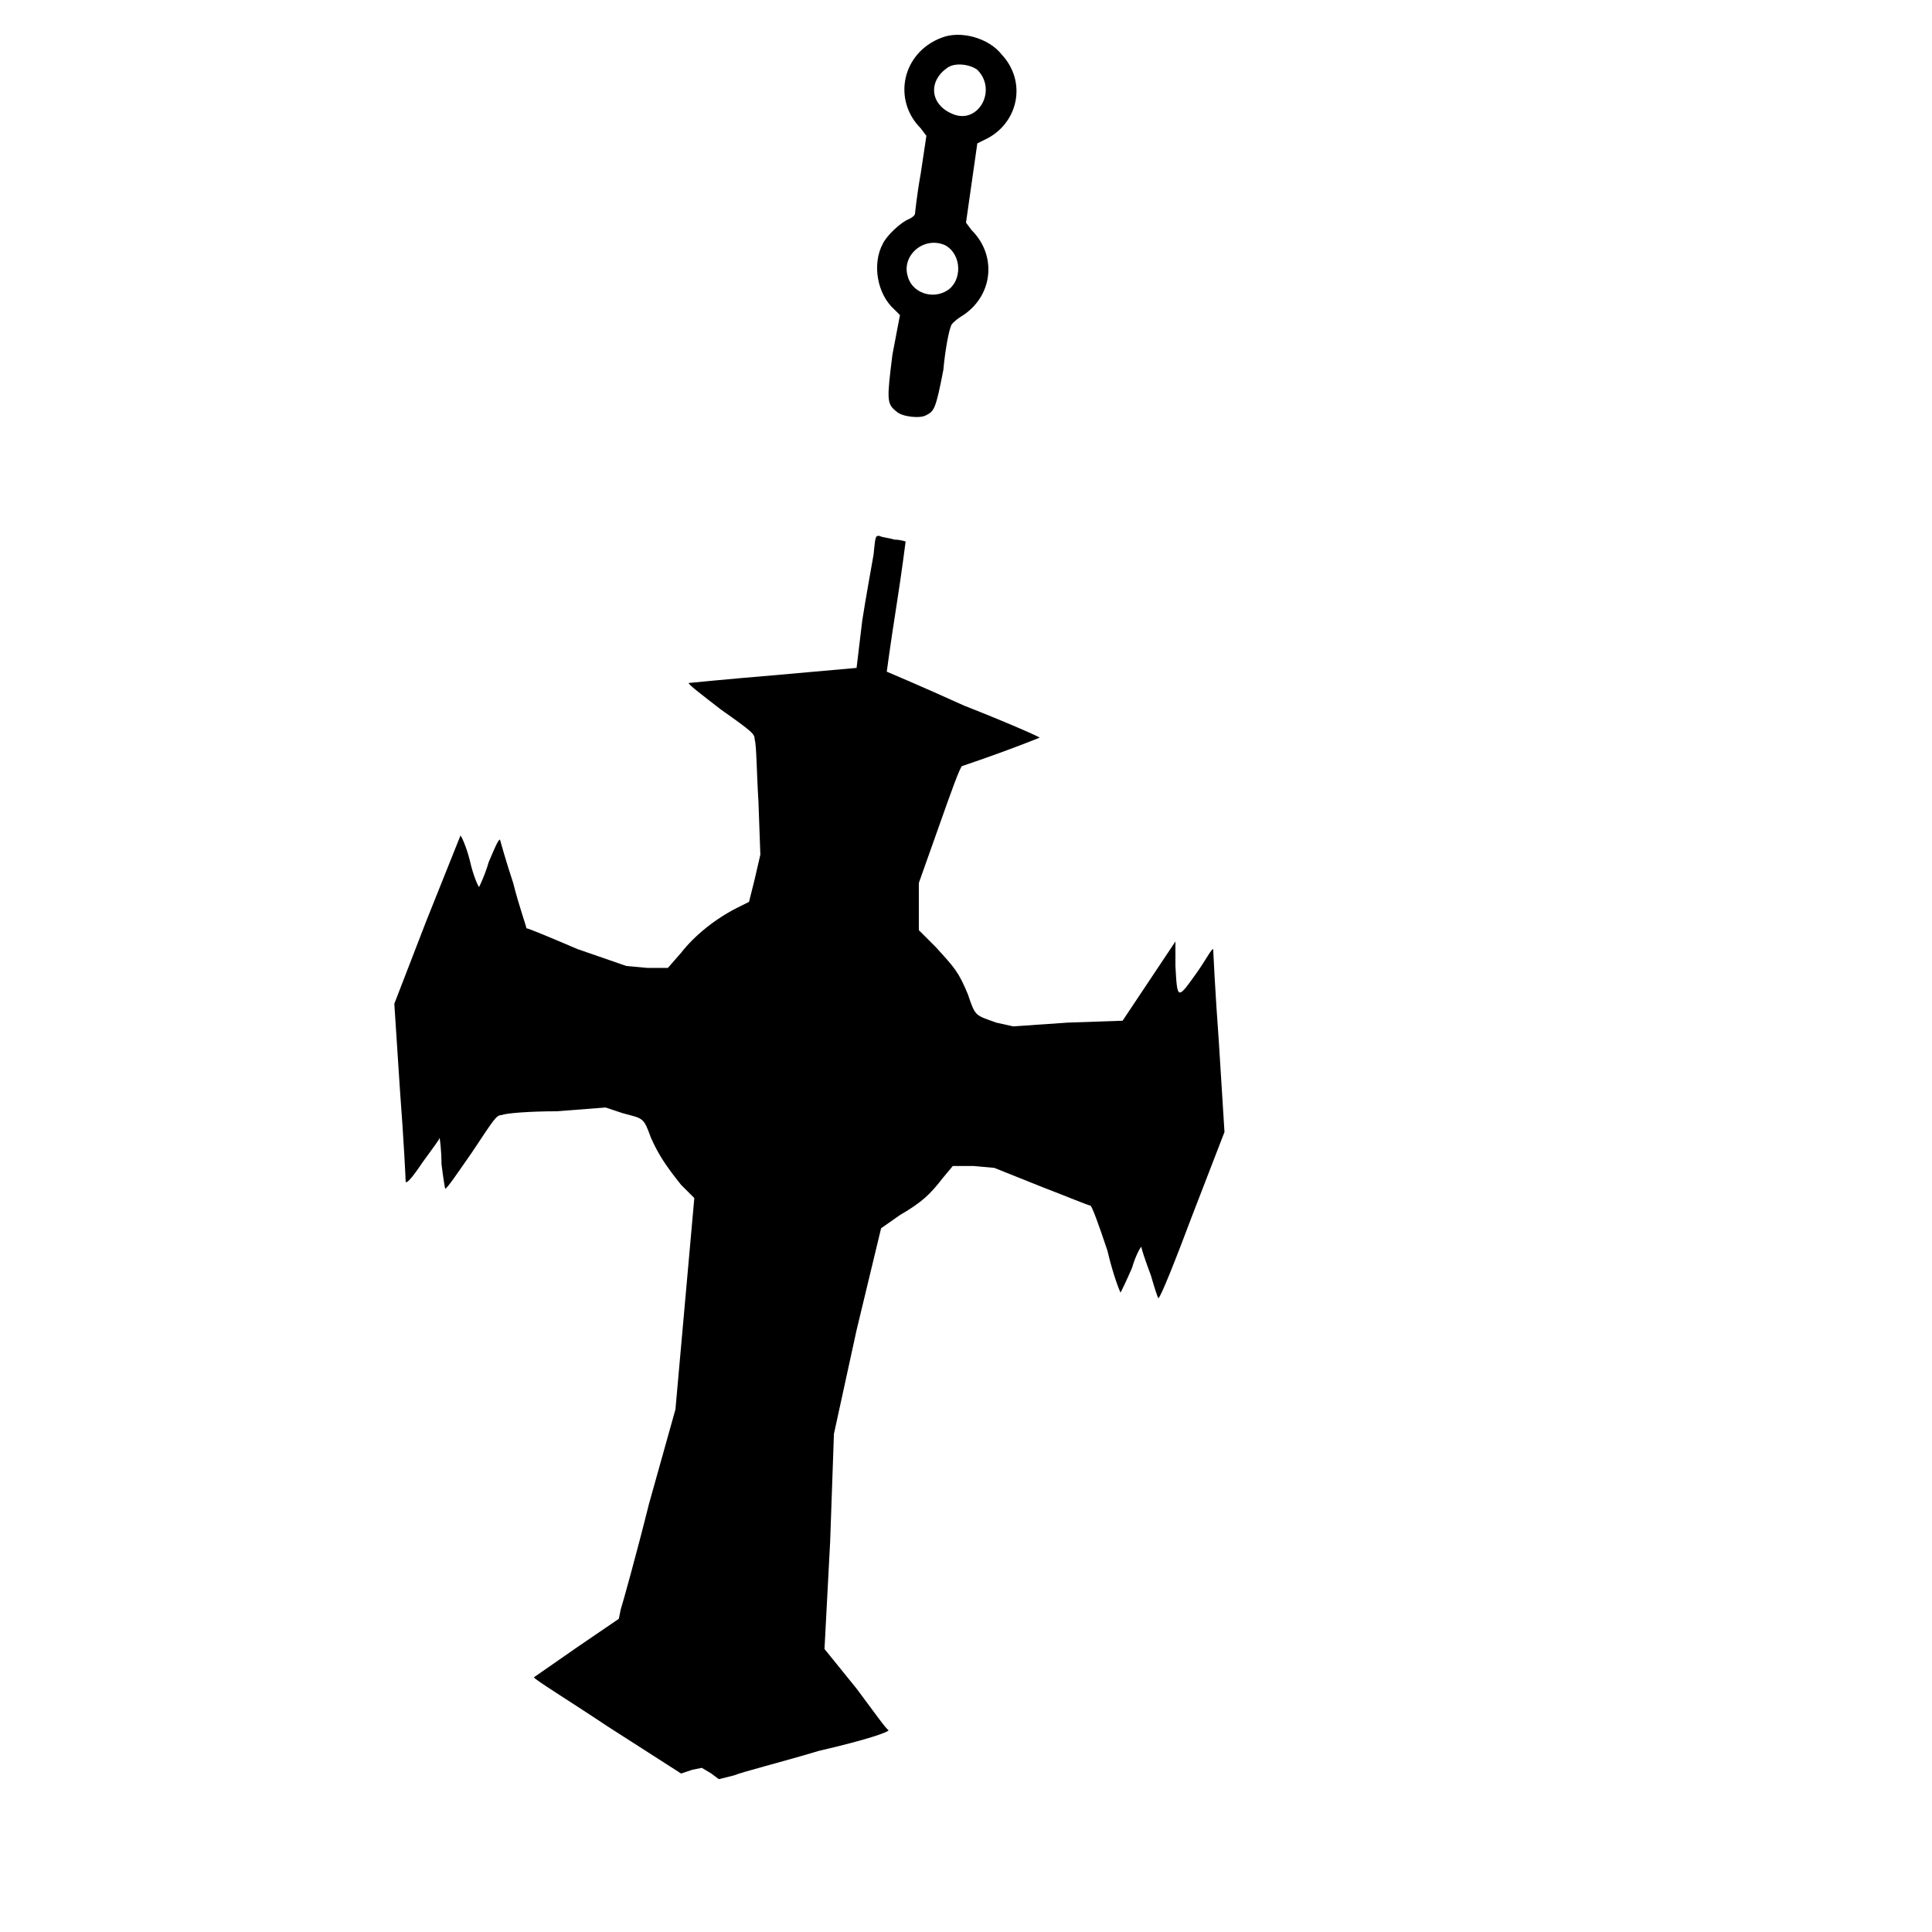
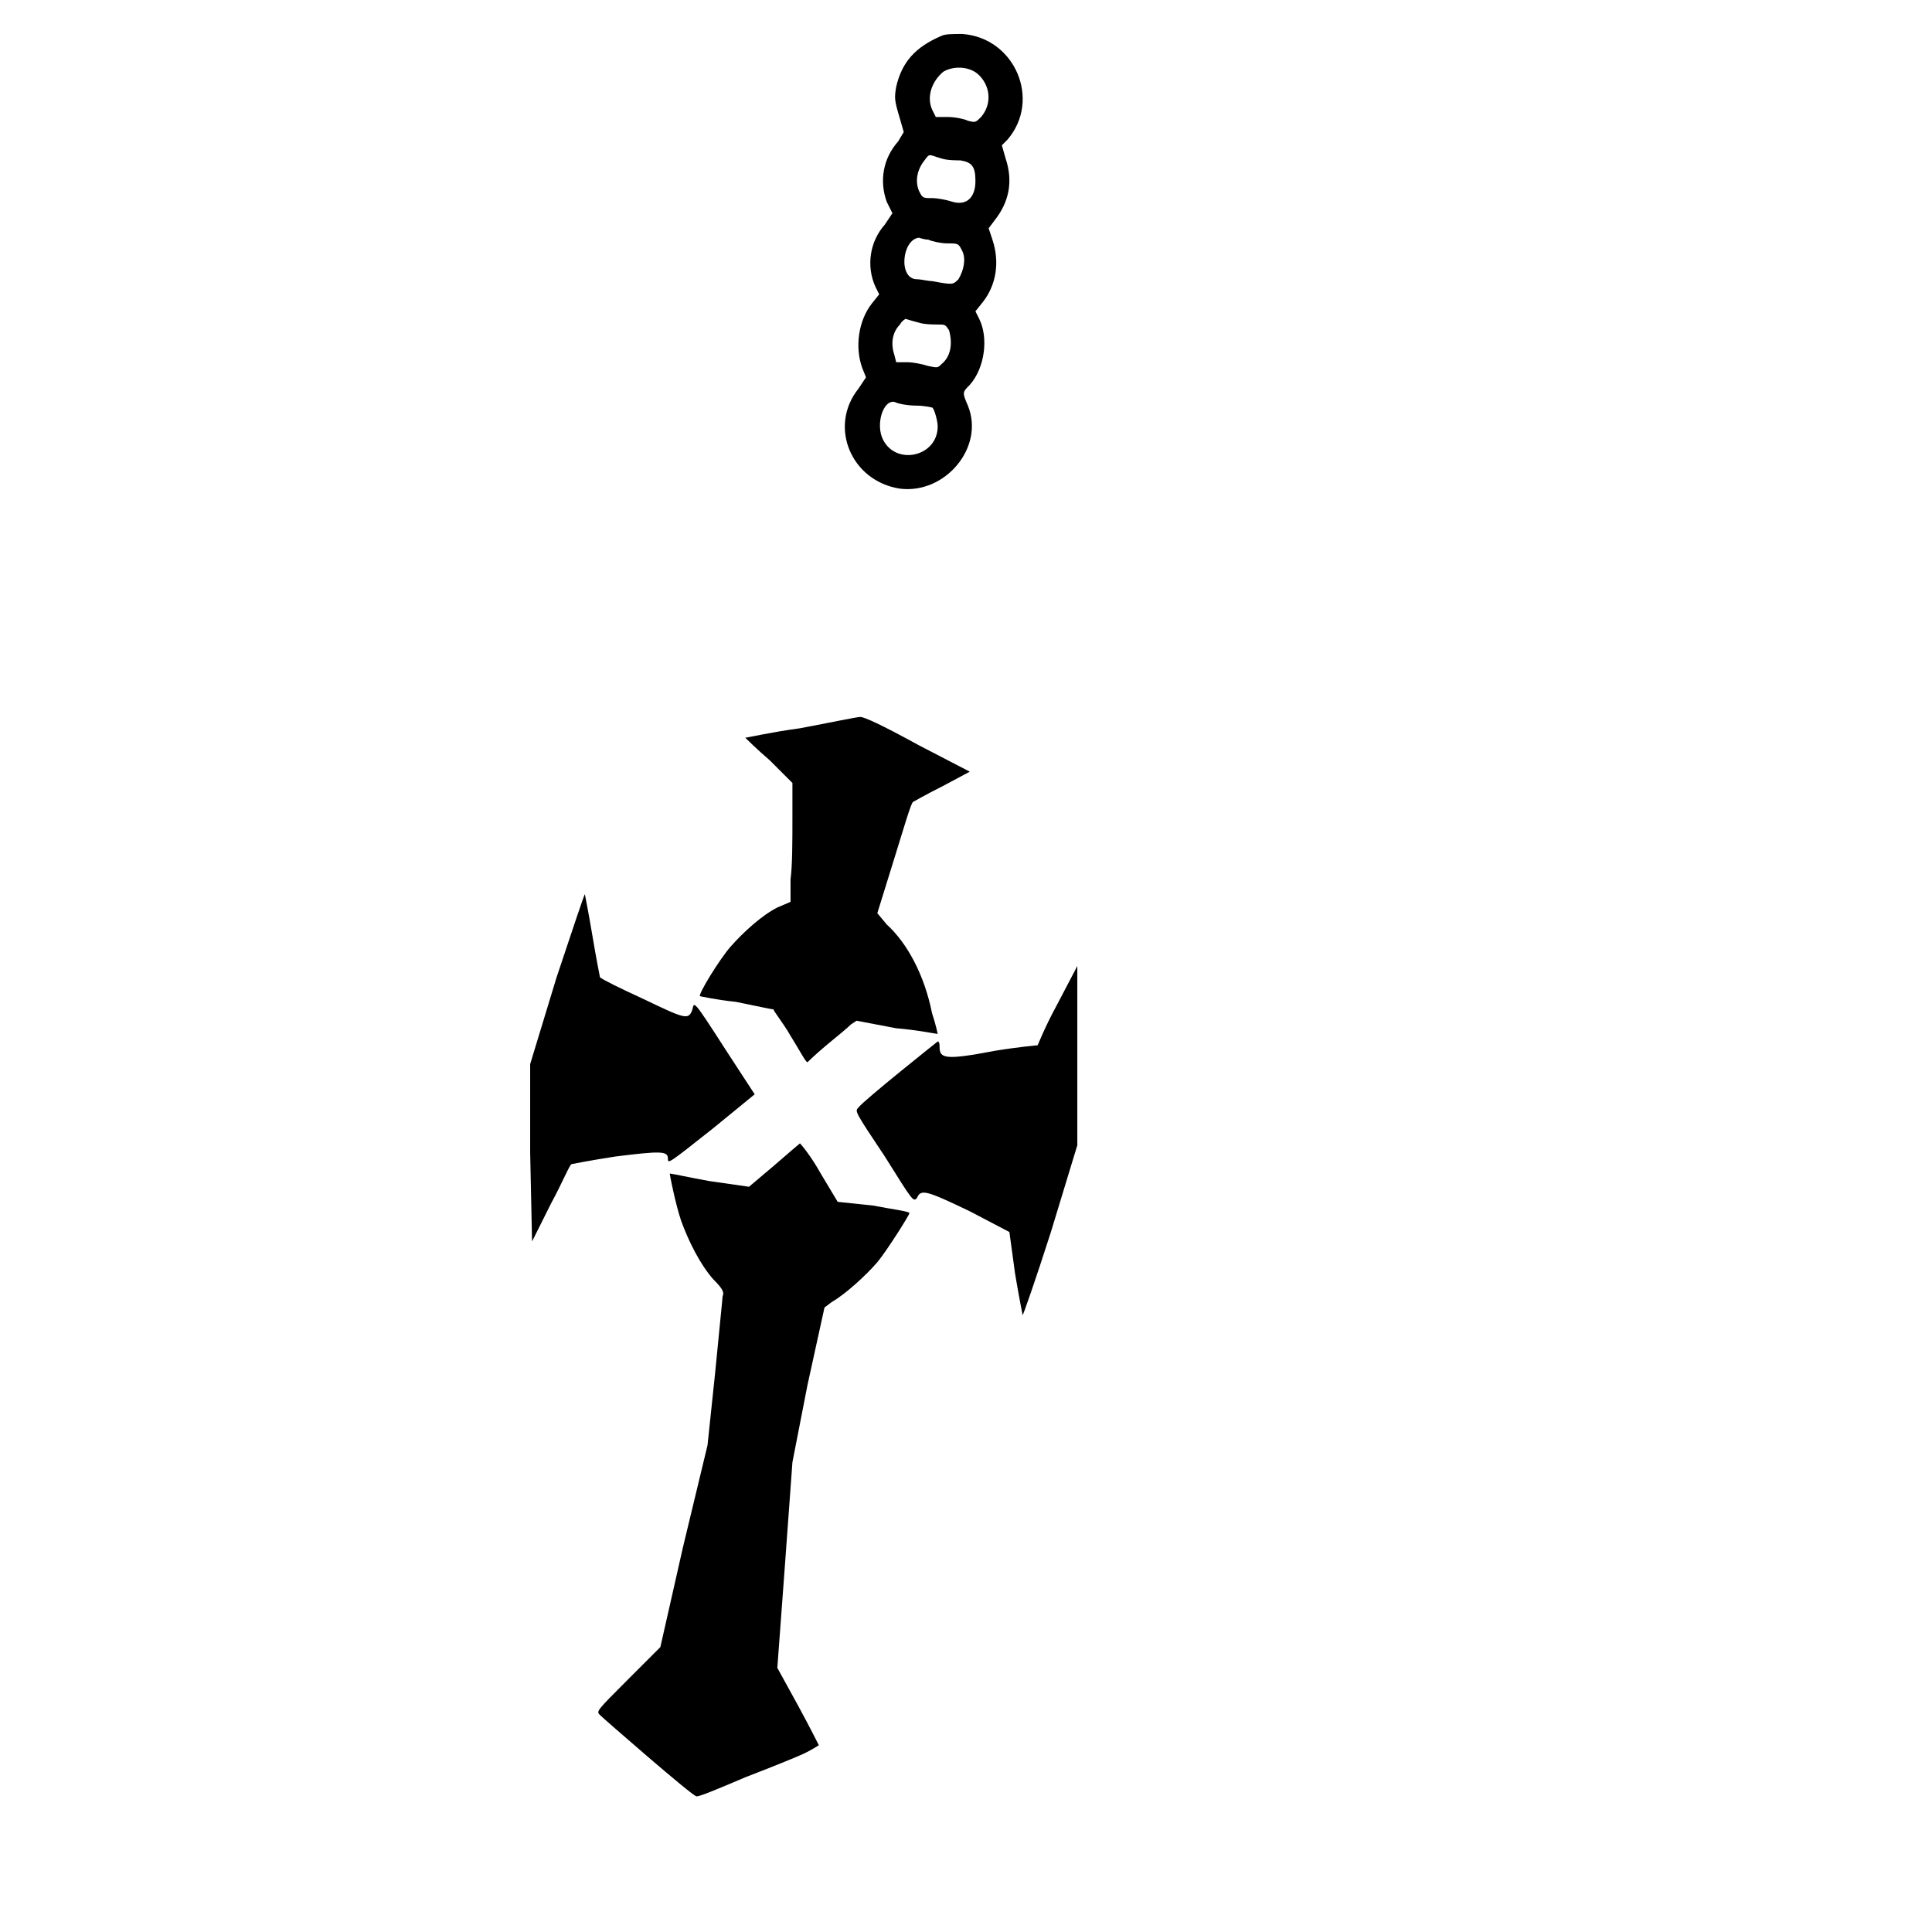
<svg xmlns="http://www.w3.org/2000/svg" version="1.0" width="512" height="512" viewBox="0 0 512 512" preserveAspectRatio="xMidYMid meet">
  <g transform="translate(0,512) scale(0.5,-0.5)" fill="#000000" fill-rule="evenodd" stroke="none">
-     <path d="M499 1004 c-21 -8 -26 -33 -11 -48 l3 -4 -3 -20 c-2 -11 -3 -21 -3 -21 0 -1 -1 -2 -3 -3 -5 -2 -12 -9 -14 -13 -6 -11 -3 -27 6 -35 l3 -3 -4 -21 c-3 -24 -3 -26 2 -30 3 -3 13 -4 16 -2 4 2 5 3 9 24 1 11 3 21 4 23 0 1 2 3 5 5 17 10 20 32 6 46 l-3 4 3 21 3 21 6 3 c16 9 20 30 7 44 -7 9 -22 13 -32 9z m19 -17 c11 -11 0 -30 -14 -23 -11 5 -12 17 -2 24 4 3 12 2 16 -1z m-17 -93 c9 -5 9 -19 1 -24 -8 -5 -19 -1 -21 8 -3 11 9 21 20 16z" />
-     <path d="M463 730 c-1 -6 -4 -22 -6 -35 l-3 -25 -45 -4 c-24 -2 -44 -4 -44 -4 0 -1 8 -7 17 -14 17 -12 18 -13 18 -16 1 -3 1 -17 2 -33 l1 -28 -3 -13 -3 -12 -6 -3 c-12 -6 -23 -15 -30 -24 l-7 -8 -11 0 -11 1 -26 9 c-14 6 -26 11 -27 11 0 1 -4 12 -7 24 -4 12 -7 23 -7 23 -1 0 -3 -5 -6 -12 -2 -7 -5 -13 -5 -13 0 -1 -3 5 -5 14 -2 8 -5 14 -5 13 0 0 -8 -20 -18 -45 l-17 -44 3 -46 c2 -26 3 -47 3 -48 0 -2 3 1 9 10 5 7 9 12 9 13 0 0 1 -6 1 -14 1 -8 2 -14 2 -13 1 0 7 9 14 19 12 18 13 20 16 20 2 1 15 2 29 2 l26 2 9 -3 c11 -3 11 -2 15 -13 4 -9 8 -15 16 -25 l7 -7 -5 -56 -5 -56 -14 -50 c-7 -28 -14 -53 -15 -56 l-1 -5 -22 -15 c-13 -9 -23 -16 -23 -16 0 -1 18 -12 39 -26 l39 -25 6 2 5 1 5 -3 4 -3 8 2 c5 2 25 7 45 13 26 6 37 10 37 11 -1 0 -8 10 -17 22 l-17 21 3 57 2 57 12 55 13 54 10 7 c12 7 16 11 23 20 l5 6 11 0 11 -1 25 -10 c13 -5 25 -10 26 -10 1 -1 4 -9 9 -24 3 -13 7 -23 7 -22 0 0 3 6 6 13 2 7 5 12 5 11 0 -1 2 -7 5 -15 2 -7 4 -13 4 -12 1 0 9 20 18 44 l17 44 -3 48 c-2 27 -3 49 -3 49 -1 0 -4 -6 -9 -13 -10 -14 -10 -14 -11 4 l0 13 -14 -21 -14 -21 -29 -1 -29 -2 -9 2 c-11 4 -11 3 -15 15 -5 12 -7 14 -17 25 l-9 9 0 12 0 13 11 31 c6 17 11 31 12 31 0 0 9 3 20 7 11 4 21 8 21 8 1 0 -17 8 -40 17 -22 10 -41 18 -41 18 0 0 2 15 5 34 3 19 5 35 5 35 0 0 -3 1 -6 1 -3 1 -6 1 -8 2 -2 0 -2 0 -3 -10z" />
+     <path d="M499 1005 c-14 -6 -21 -14 -24 -27 -1 -6 -1 -7 2 -17 l2 -7 -3 -5 c-8 -9 -10 -21 -6 -32 l3 -6 -4 -6 c-8 -9 -10 -22 -5 -33 l2 -4 -4 -5 c-7 -9 -9 -23 -5 -34 l2 -5 -4 -6 c-16 -20 -4 -49 22 -53 24 -3 45 22 36 44 -3 7 -3 7 1 11 8 9 10 25 5 35 l-2 4 4 5 c7 9 9 21 5 33 l-2 6 3 4 c8 10 10 21 6 33 l-2 7 3 3 c18 21 4 54 -24 56 -5 0 -9 0 -11 -1z m19 -20 c7 -6 8 -16 2 -23 -3 -3 -3 -3 -7 -2 -2 1 -7 2 -11 2 l-6 0 -2 4 c-3 7 0 15 6 20 5 3 13 3 18 -1z m-19 -45 c3 -1 8 -1 10 -1 6 -1 8 -3 8 -11 0 -9 -5 -13 -12 -11 -3 1 -8 2 -11 2 -5 0 -5 0 -7 4 -2 5 -1 11 3 16 3 4 2 3 9 1z m-7 -43 c2 -1 7 -2 10 -2 6 0 6 0 8 -4 2 -4 1 -10 -2 -15 -3 -3 -3 -3 -14 -1 -2 0 -6 1 -8 1 -10 0 -8 21 1 22 0 0 3 -1 5 -1z m-5 -44 c3 -1 8 -1 10 -1 4 0 4 0 6 -3 2 -7 1 -14 -4 -18 -2 -2 -2 -2 -7 -1 -3 1 -8 2 -11 2 l-6 0 -1 4 c-2 6 -1 12 3 16 1 2 3 3 3 3 0 0 3 -1 7 -2z m-1 -44 c4 0 8 -1 8 -1 1 0 3 -7 3 -10 0 -16 -22 -21 -29 -7 -4 8 0 21 6 20 2 -1 7 -2 12 -2z" />
+     <path d="M424 638 c-15 -2 -28 -5 -29 -5 0 0 6 -6 13 -12 l12 -12 0 -19 c0 -11 0 -25 -1 -32 l0 -12 -7 -3 c-8 -4 -18 -13 -25 -21 -6 -7 -17 -25 -16 -26 0 0 9 -2 19 -3 10 -2 19 -4 20 -4 0 -1 5 -7 9 -14 5 -8 8 -14 9 -14 0 0 4 4 10 9 6 5 11 9 13 11 l3 2 21 -4 c12 -1 21 -3 22 -3 0 0 -1 5 -3 11 -4 20 -13 37 -24 47 l-5 6 9 29 c5 16 9 30 10 30 0 0 7 4 15 8 l15 8 -27 14 c-20 11 -29 15 -31 15 -2 0 -16 -3 -32 -6z" />
+     <path d="M295 506 l-14 -46 0 -47 1 -47 10 20 c6 11 10 21 11 21 0 0 10 2 23 4 24 3 28 3 28 -1 0 -3 0 -3 24 16 l22 18 -15 23 c-18 28 -17 26 -18 22 -2 -6 -4 -5 -27 6 -11 5 -21 10 -22 11 0 0 -2 10 -4 22 -2 12 -4 22 -4 22 0 1 -7 -20 -15 -44z" />
+     <path d="M560 491 c-6 -11 -10 -21 -10 -21 0 0 -11 -1 -23 -3 -26 -5 -29 -4 -29 2 0 1 0 3 -1 3 0 0 -39 -31 -42 -35 -2 -2 -2 -2 14 -26 15 -24 15 -24 17 -22 2 5 5 4 28 -7 l21 -11 3 -22 c2 -12 4 -22 4 -22 0 -1 7 19 15 44 l14 46 0 47 0 48 -11 -21z" />
+     <path d="M410 406 l-13 -11 -21 3 c-11 2 -20 4 -21 4 0 -1 3 -16 6 -25 4 -11 10 -23 17 -31 5 -5 6 -7 5 -9 0 -1 -2 -20 -4 -41 l-4 -38 -13 -54 -12 -53 -17 -17 c-17 -17 -17 -17 -15 -19 2 -2 49 -43 51 -43 0 -1 12 4 26 10 13 5 28 11 32 13 4 2 7 4 7 4 0 0 -5 10 -11 21 l-11 20 4 54 4 55 8 41 9 41 4 3 c7 4 18 14 24 21 5 6 17 25 17 26 0 1 -9 2 -19 4 l-19 2 -9 15 c-5 9 -10 15 -11 16 0 0 -6 -5 -14 -12z" />
  </g>
</svg>
